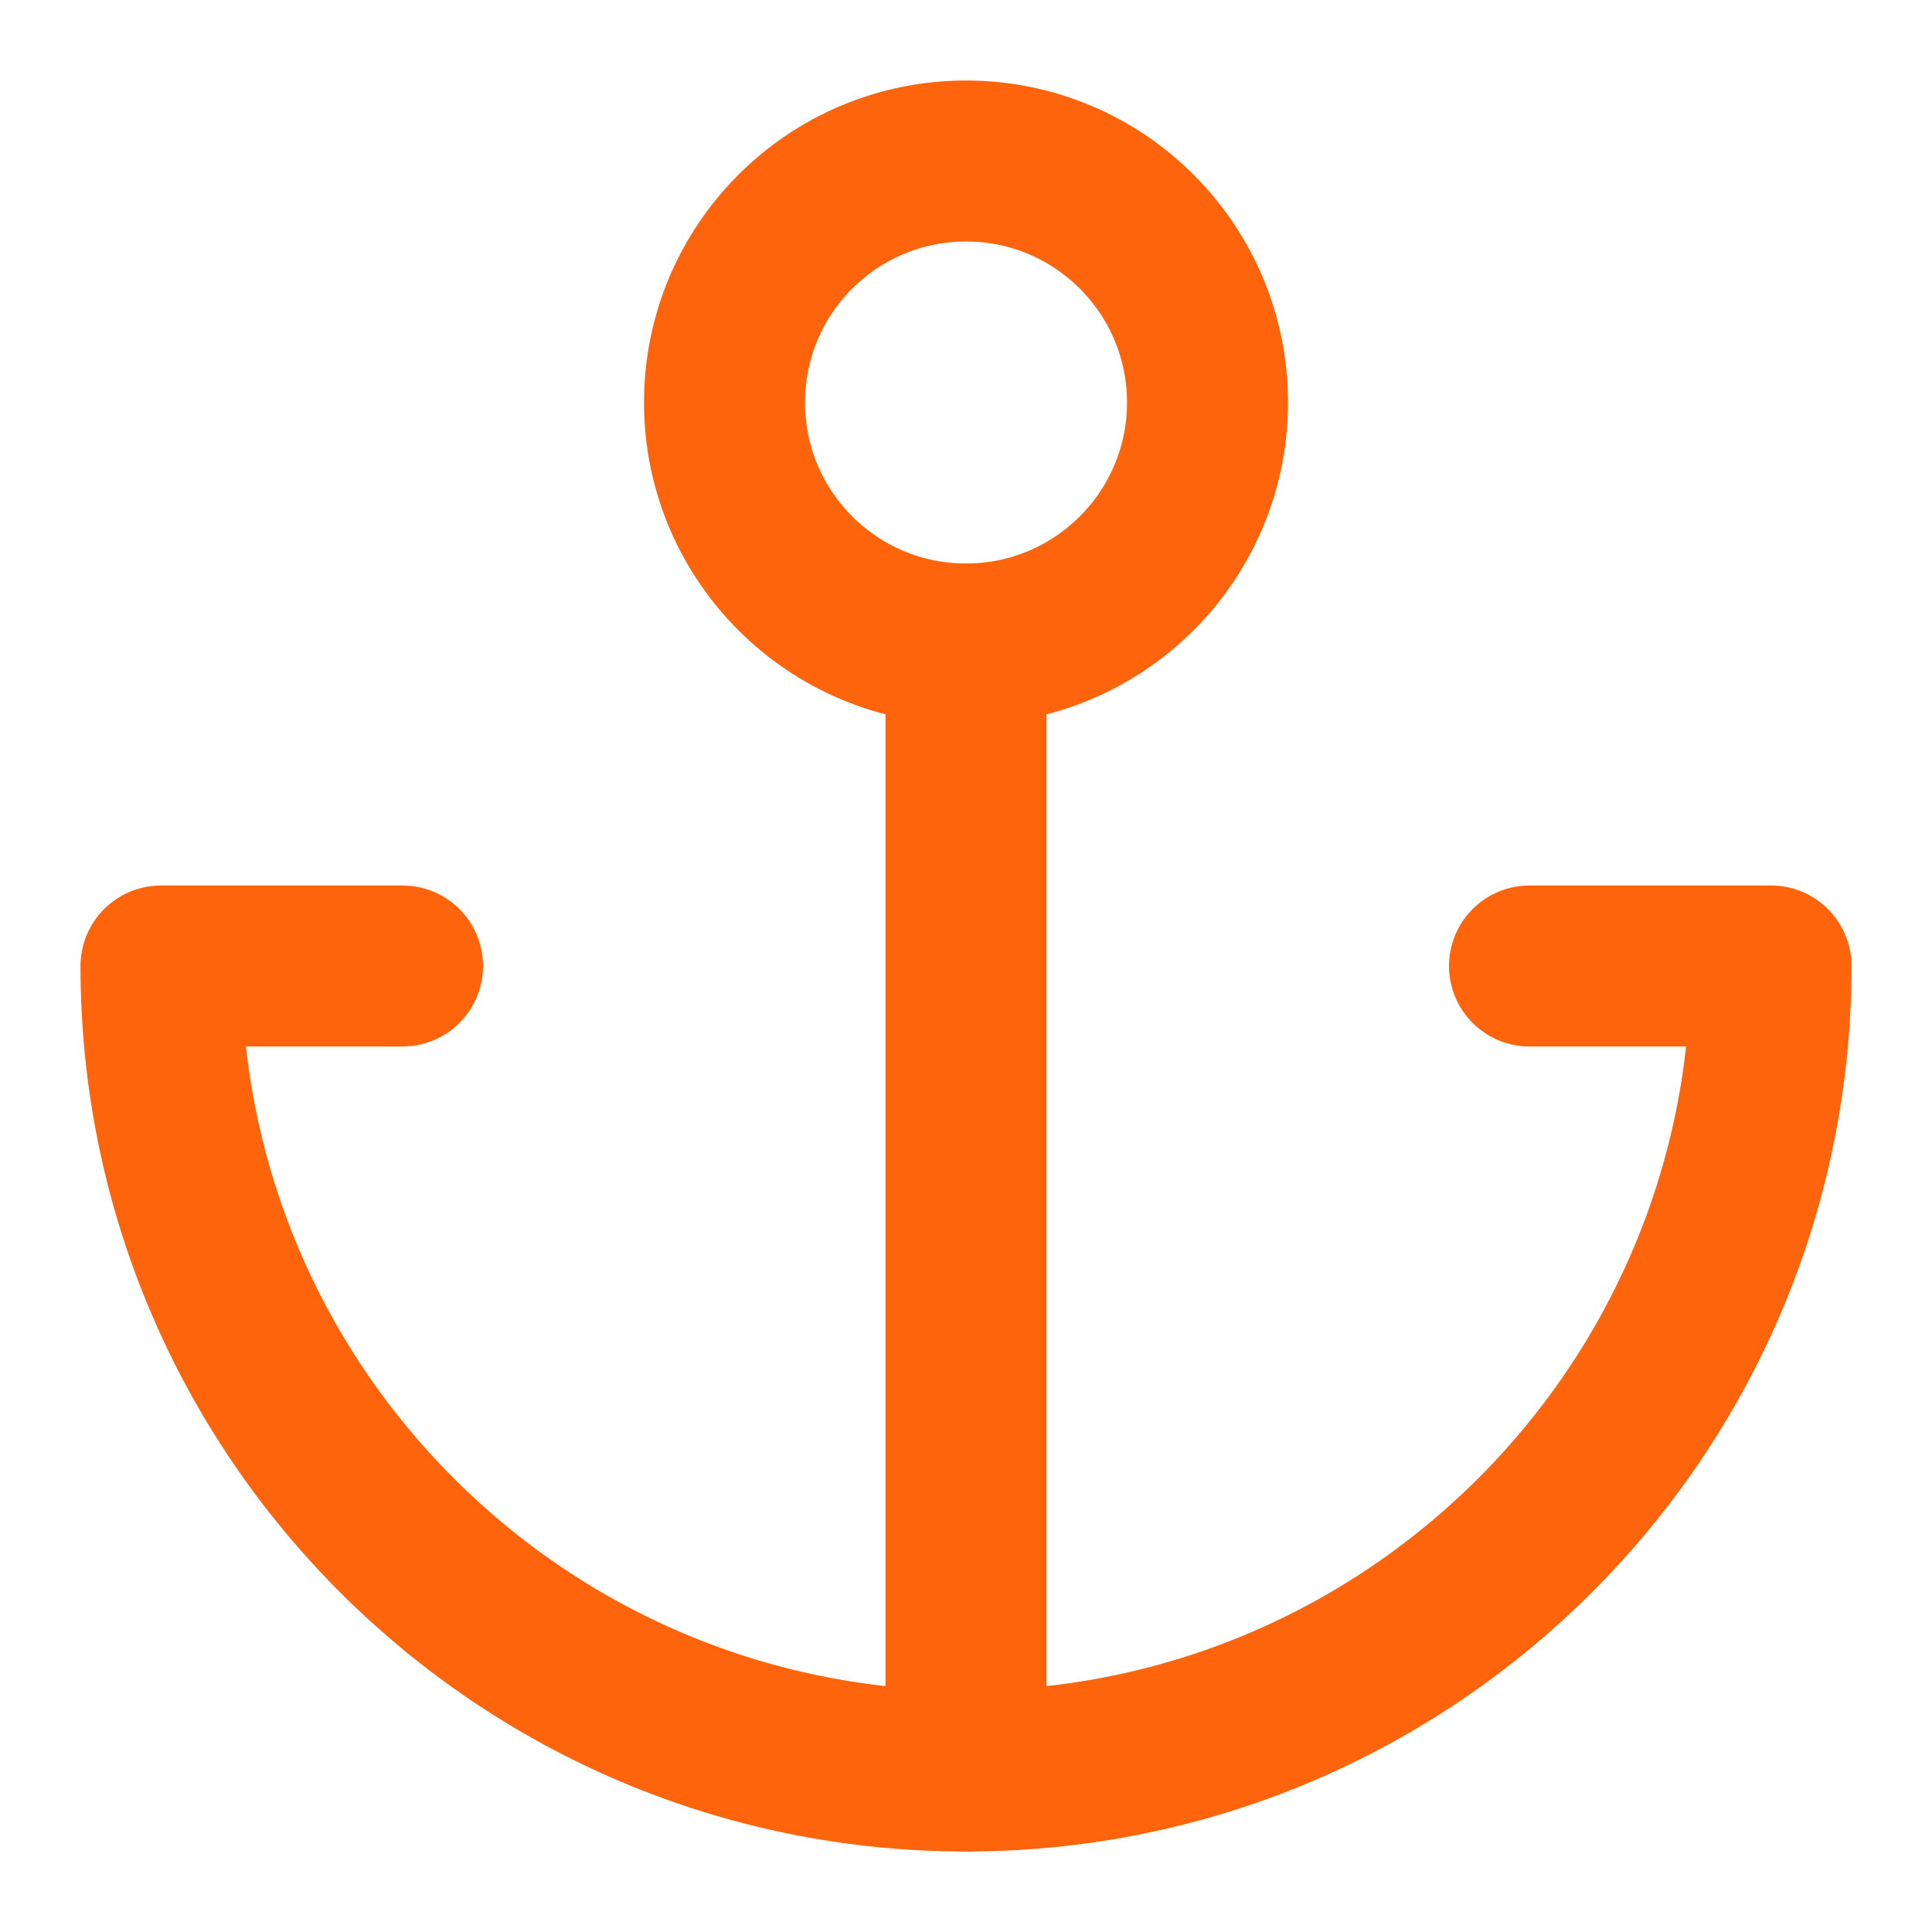
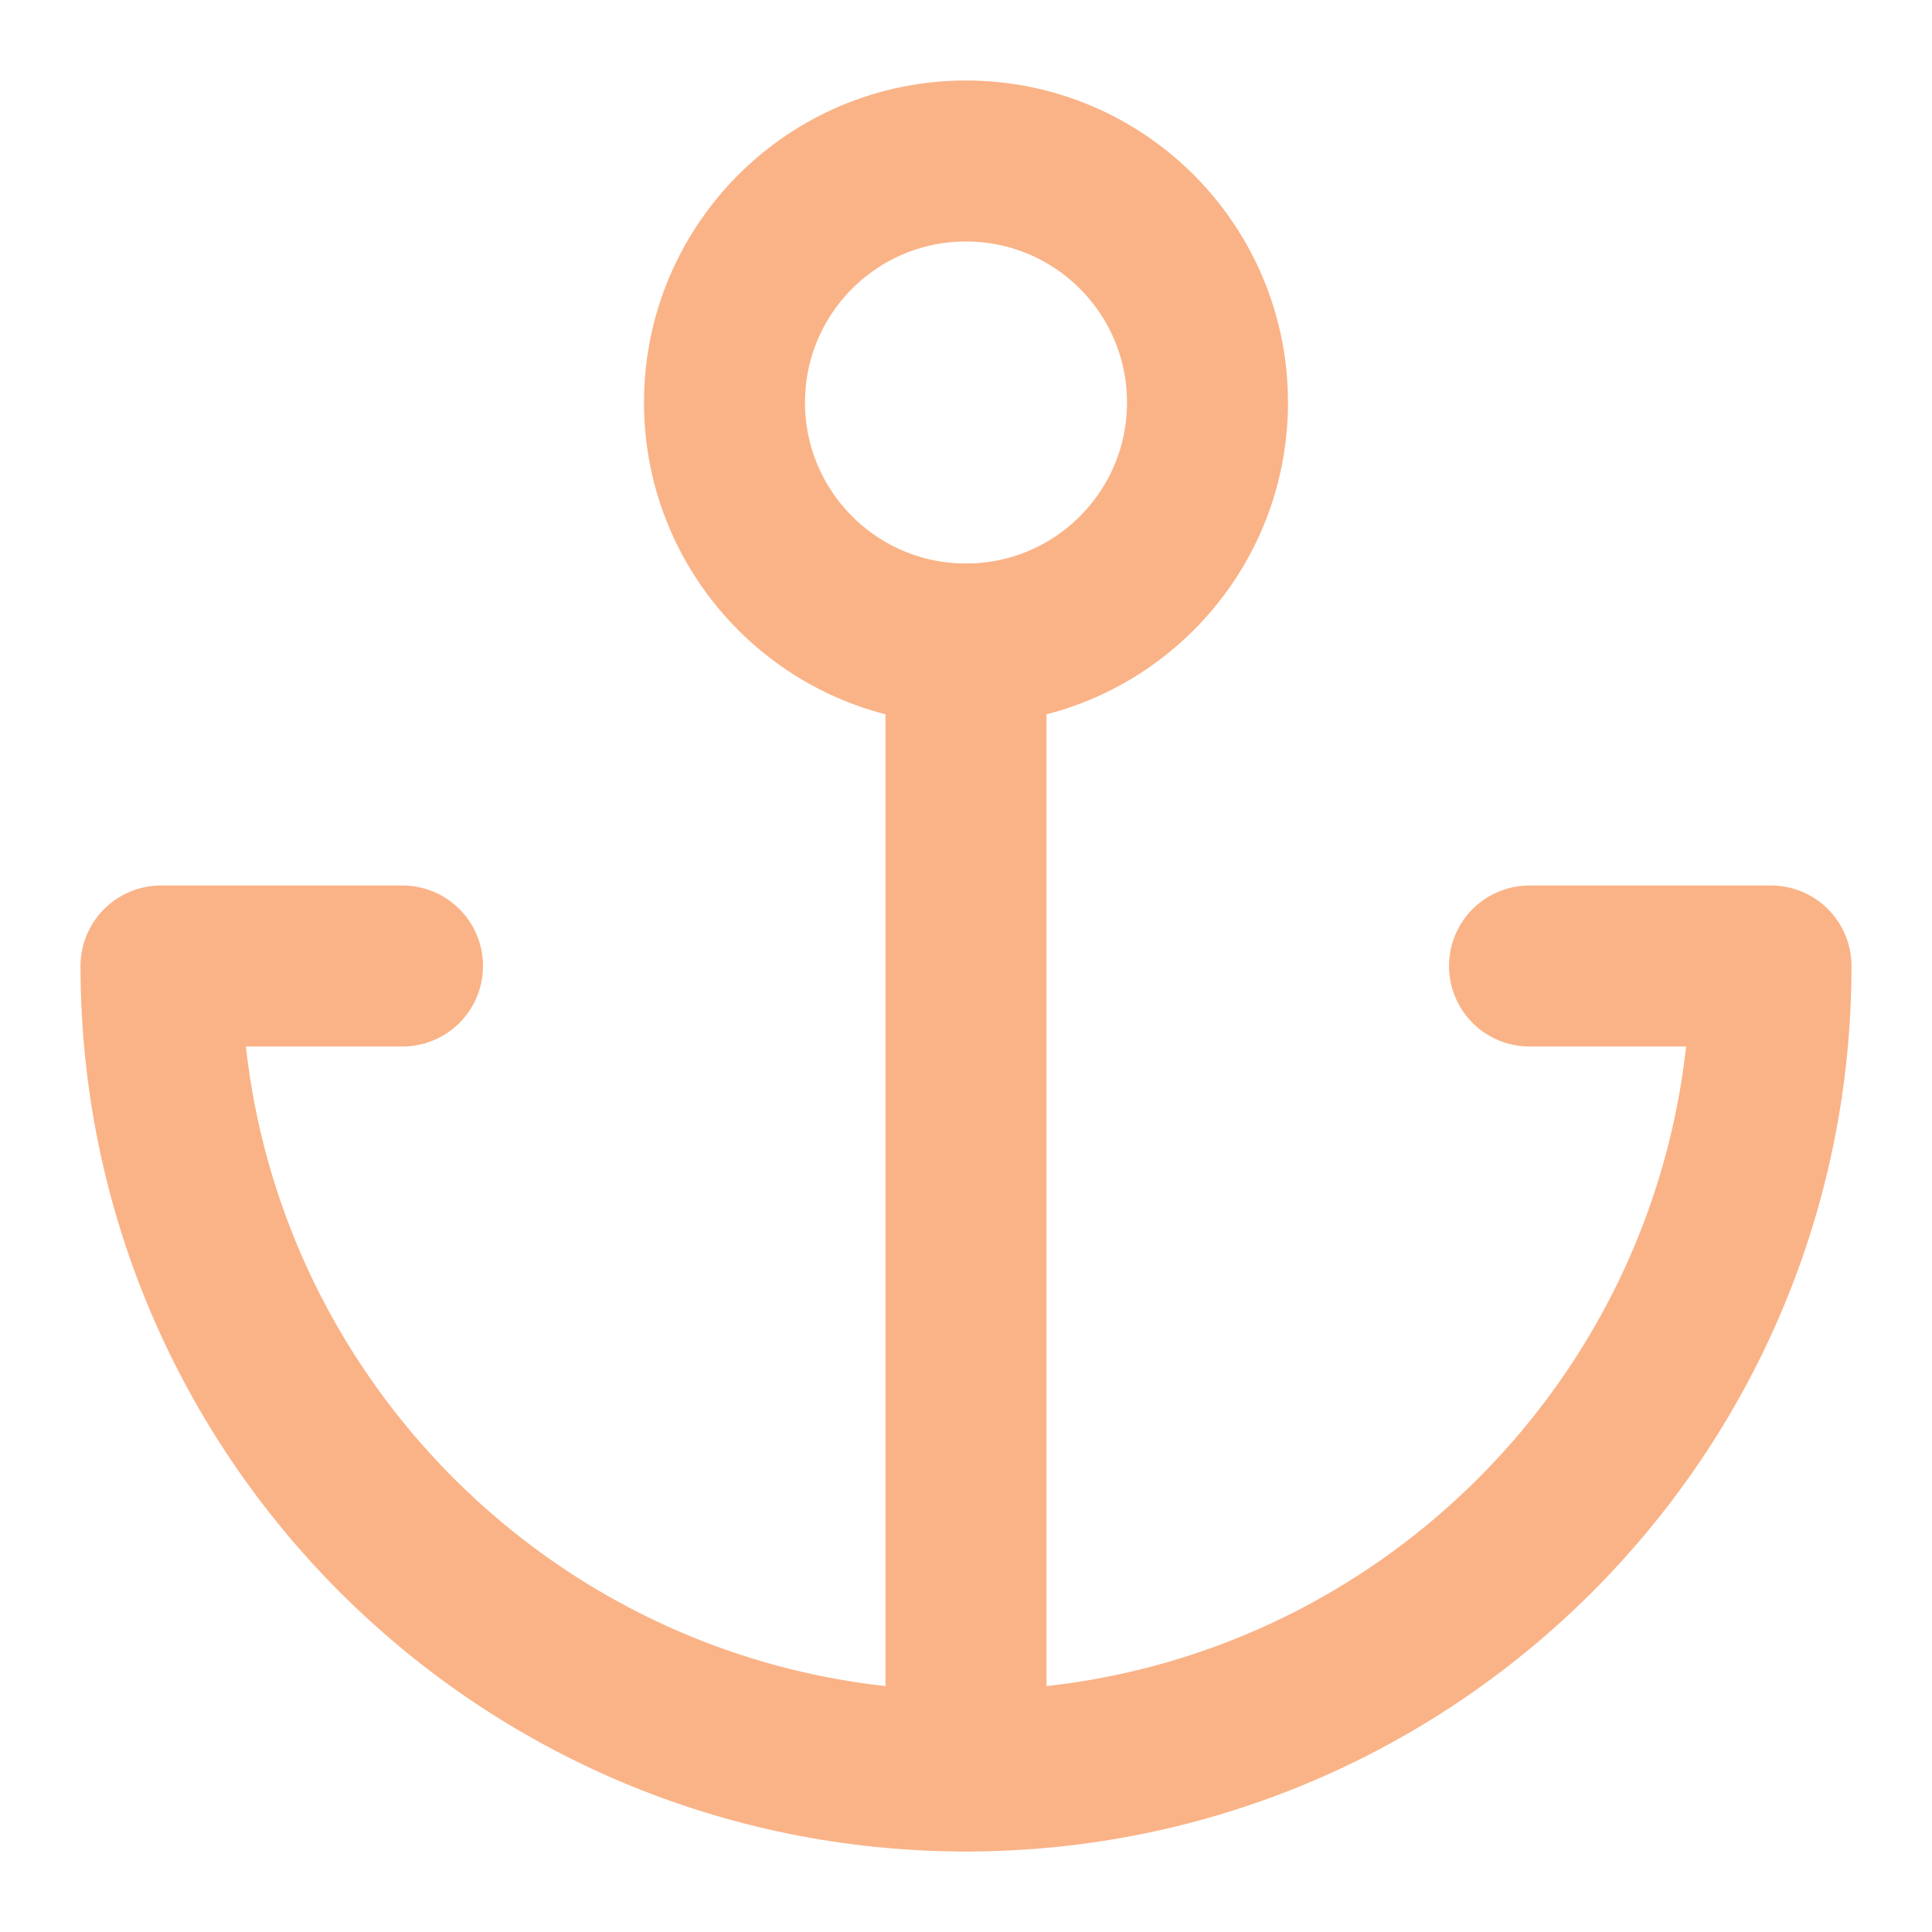
- <svg xmlns="http://www.w3.org/2000/svg" width="48" height="48" viewBox="0 0 24 24" fill="none" stroke="#fe640b" stroke-width="2" stroke-linecap="round" stroke-linejoin="round" class="feather feather-anchor">
+ <svg xmlns="http://www.w3.org/2000/svg" width="48" height="48" viewBox="0 0 24 24" fill="none" stroke="#fab387" stroke-width="2" stroke-linecap="round" stroke-linejoin="round" class="feather feather-anchor">
  <circle cx="12" cy="5" r="3" />
  <line x1="12" y1="22" x2="12" y2="8" />
  <path d="M5 12H2a10 10 0 0 0 20 0h-3" />
</svg>
